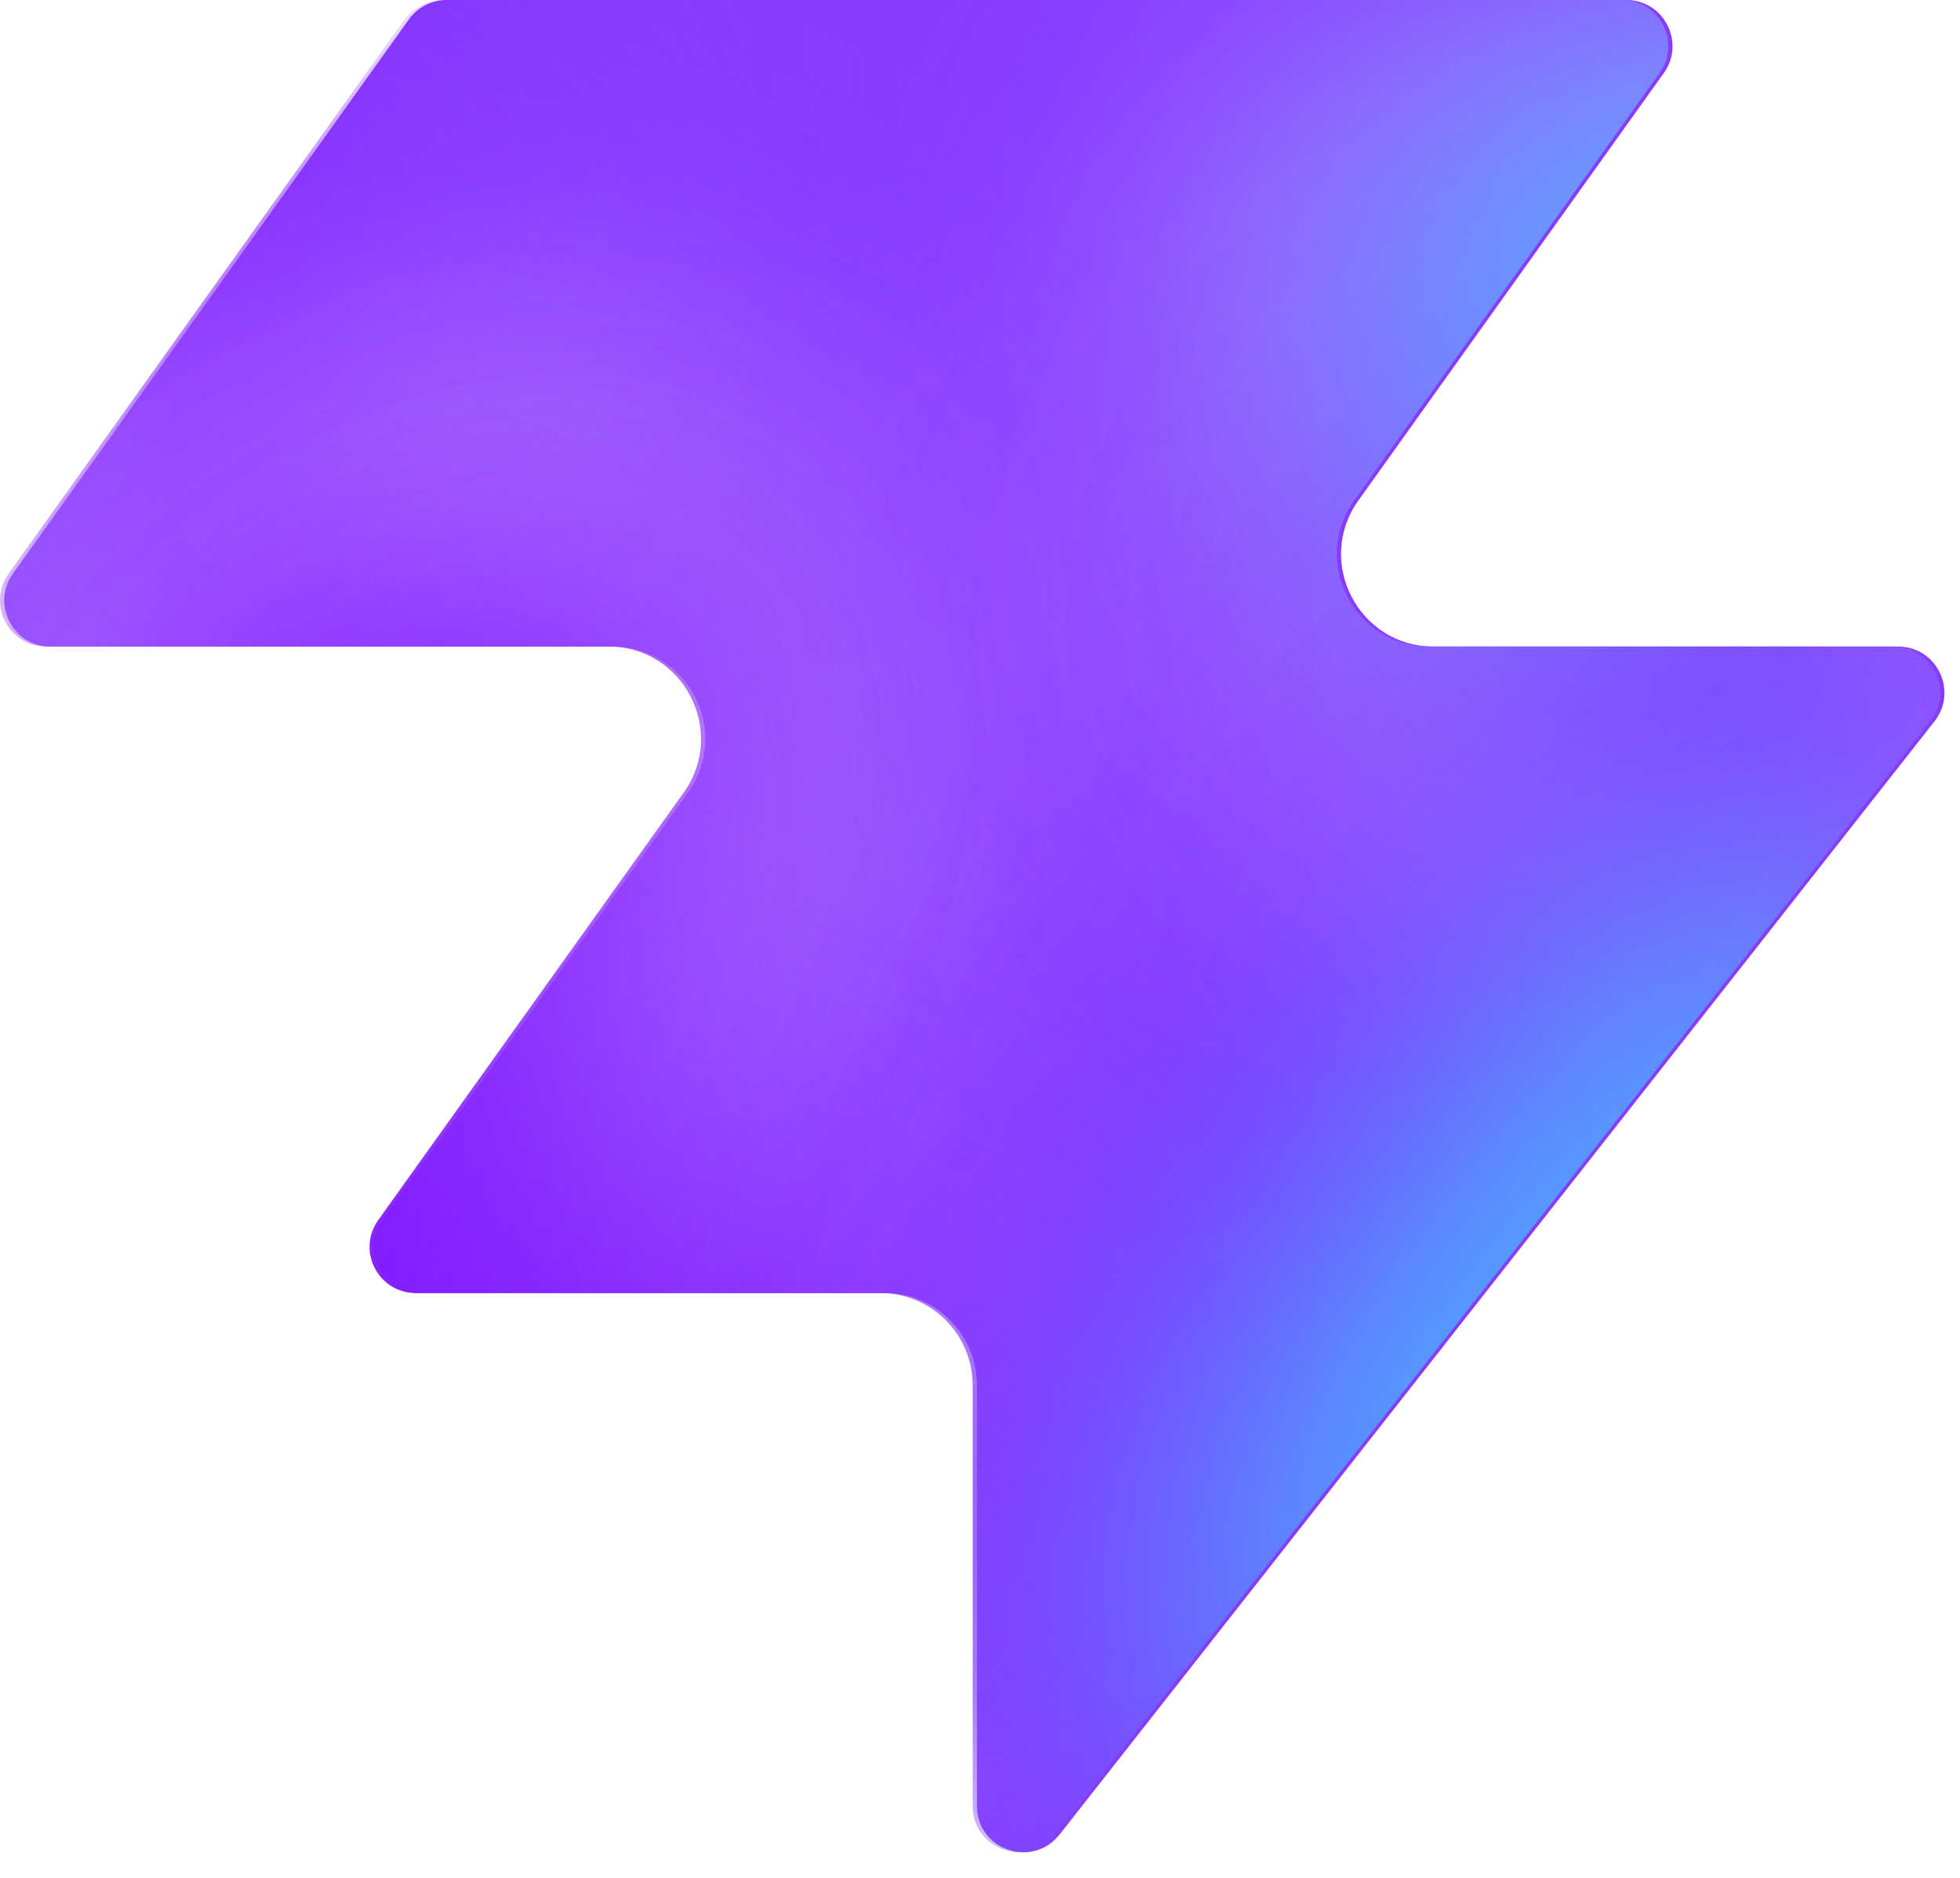
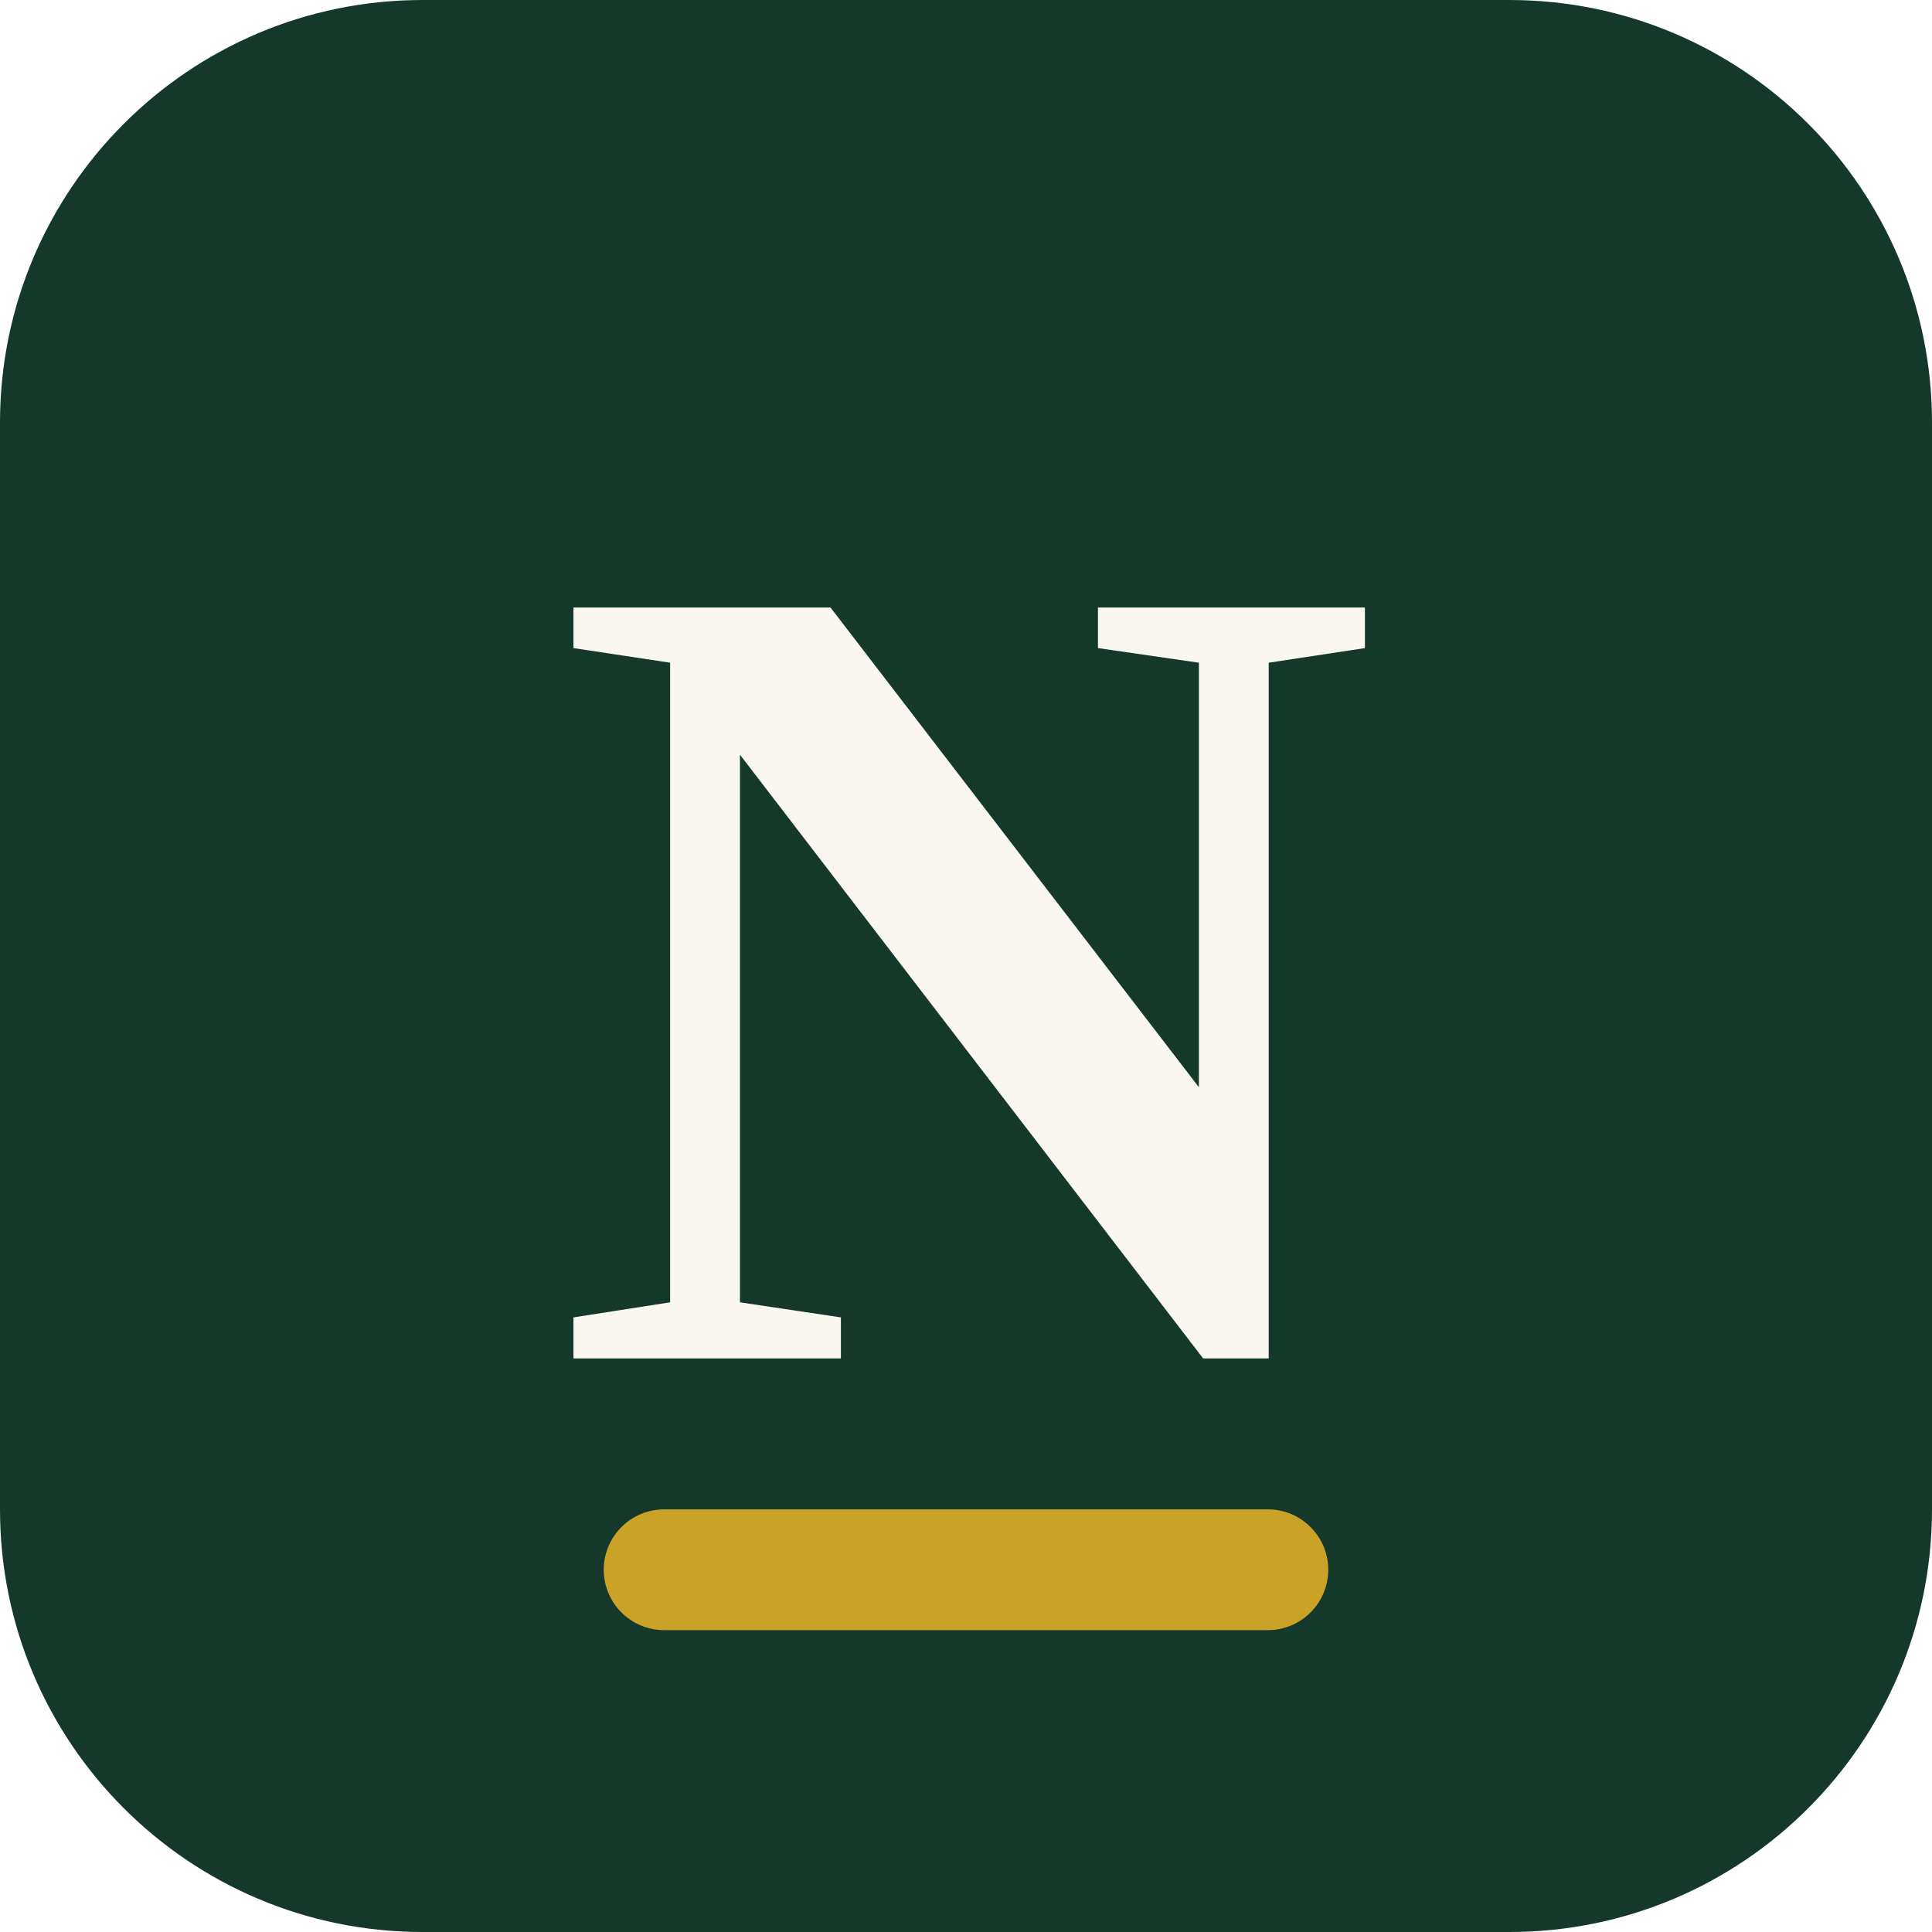
- <svg xmlns="http://www.w3.org/2000/svg" width="48" height="46" fill="none" viewBox="0 0 48 46">
-   <path fill="#863bff" d="M25.946 44.938c-.664.845-2.021.375-2.021-.698V33.937a2.26 2.26 0 0 0-2.262-2.262H10.287c-.92 0-1.456-1.04-.92-1.788l7.48-10.471c1.07-1.497 0-3.578-1.842-3.578H1.237c-.92 0-1.456-1.04-.92-1.788L10.013.474c.214-.297.556-.474.92-.474h28.894c.92 0 1.456 1.04.92 1.788l-7.48 10.471c-1.07 1.498 0 3.579 1.842 3.579h11.377c.943 0 1.473 1.088.89 1.83L25.947 44.94z" style="fill:#863bff;fill:color(display-p3 .525 .23 1);fill-opacity:1" />
-   <mask id="a" width="48" height="46" x="0" y="0" maskUnits="userSpaceOnUse" style="mask-type:alpha">
-     <path fill="#000" d="M25.842 44.938c-.664.844-2.021.375-2.021-.698V33.937a2.26 2.26 0 0 0-2.262-2.262H10.183c-.92 0-1.456-1.04-.92-1.788l7.48-10.471c1.07-1.498 0-3.579-1.842-3.579H1.133c-.92 0-1.456-1.04-.92-1.787L9.91.473c.214-.297.556-.474.92-.474h28.894c.92 0 1.456 1.04.92 1.788l-7.48 10.471c-1.07 1.498 0 3.578 1.842 3.578h11.377c.943 0 1.473 1.088.89 1.832L25.843 44.94z" style="fill:#000;fill-opacity:1" />
-   </mask>
-   <g mask="url(#a)">
-     <g filter="url(#b)">
-       <ellipse cx="5.508" cy="14.704" fill="#ede6ff" rx="5.508" ry="14.704" style="fill:#ede6ff;fill:color(display-p3 .927 .903 1);fill-opacity:1" transform="matrix(.00324 1 1 -.00324 -4.47 31.516)" />
-     </g>
-     <g filter="url(#c)">
-       <ellipse cx="10.399" cy="29.851" fill="#ede6ff" rx="10.399" ry="29.851" style="fill:#ede6ff;fill:color(display-p3 .927 .903 1);fill-opacity:1" transform="matrix(.00324 1 1 -.00324 -39.328 7.883)" />
-     </g>
-     <g filter="url(#d)">
-       <ellipse cx="5.508" cy="30.487" fill="#7e14ff" rx="5.508" ry="30.487" style="fill:#7e14ff;fill:color(display-p3 .492 .077 1);fill-opacity:1" transform="rotate(89.814 -25.913 -14.639)scale(1 -1)" />
-     </g>
-     <g filter="url(#e)">
-       <ellipse cx="5.508" cy="30.599" fill="#7e14ff" rx="5.508" ry="30.599" style="fill:#7e14ff;fill:color(display-p3 .492 .077 1);fill-opacity:1" transform="rotate(89.814 -32.644 -3.334)scale(1 -1)" />
-     </g>
-     <g filter="url(#f)">
-       <ellipse cx="5.508" cy="30.599" fill="#7e14ff" rx="5.508" ry="30.599" style="fill:#7e14ff;fill:color(display-p3 .492 .077 1);fill-opacity:1" transform="matrix(.00324 1 1 -.00324 -34.34 30.47)" />
-     </g>
-     <g filter="url(#g)">
-       <ellipse cx="14.072" cy="22.078" fill="#ede6ff" rx="14.072" ry="22.078" style="fill:#ede6ff;fill:color(display-p3 .927 .903 1);fill-opacity:1" transform="rotate(93.35 24.506 48.493)scale(-1 1)" />
-     </g>
-     <g filter="url(#h)">
-       <ellipse cx="3.47" cy="21.501" fill="#7e14ff" rx="3.47" ry="21.501" style="fill:#7e14ff;fill:color(display-p3 .492 .077 1);fill-opacity:1" transform="rotate(89.009 28.708 47.59)scale(-1 1)" />
-     </g>
-     <g filter="url(#i)">
-       <ellipse cx="3.47" cy="21.501" fill="#7e14ff" rx="3.47" ry="21.501" style="fill:#7e14ff;fill:color(display-p3 .492 .077 1);fill-opacity:1" transform="rotate(89.009 28.708 47.59)scale(-1 1)" />
-     </g>
-     <g filter="url(#j)">
-       <ellipse cx=".387" cy="8.972" fill="#7e14ff" rx="4.407" ry="29.108" style="fill:#7e14ff;fill:color(display-p3 .492 .077 1);fill-opacity:1" transform="rotate(39.51 .387 8.972)" />
-     </g>
-     <g filter="url(#k)">
-       <ellipse cx="47.523" cy="-6.092" fill="#7e14ff" rx="4.407" ry="29.108" style="fill:#7e14ff;fill:color(display-p3 .492 .077 1);fill-opacity:1" transform="rotate(37.892 47.523 -6.092)" />
-     </g>
-     <g filter="url(#l)">
-       <ellipse cx="41.412" cy="6.333" fill="#47bfff" rx="5.971" ry="9.665" style="fill:#47bfff;fill:color(display-p3 .28 .748 1);fill-opacity:1" transform="rotate(37.892 41.412 6.333)" />
-     </g>
-     <g filter="url(#m)">
-       <ellipse cx="-1.879" cy="38.332" fill="#7e14ff" rx="4.407" ry="29.108" style="fill:#7e14ff;fill:color(display-p3 .492 .077 1);fill-opacity:1" transform="rotate(37.892 -1.88 38.332)" />
-     </g>
-     <g filter="url(#n)">
-       <ellipse cx="-1.879" cy="38.332" fill="#7e14ff" rx="4.407" ry="29.108" style="fill:#7e14ff;fill:color(display-p3 .492 .077 1);fill-opacity:1" transform="rotate(37.892 -1.88 38.332)" />
-     </g>
-     <g filter="url(#o)">
-       <ellipse cx="35.651" cy="29.907" fill="#7e14ff" rx="4.407" ry="29.108" style="fill:#7e14ff;fill:color(display-p3 .492 .077 1);fill-opacity:1" transform="rotate(37.892 35.651 29.907)" />
-     </g>
-     <g filter="url(#p)">
-       <ellipse cx="38.418" cy="32.4" fill="#47bfff" rx="5.971" ry="15.297" style="fill:#47bfff;fill:color(display-p3 .28 .748 1);fill-opacity:1" transform="rotate(37.892 38.418 32.4)" />
-     </g>
-   </g>
-   <defs>
-     <filter id="b" width="60.045" height="41.654" x="-19.77" y="16.149" color-interpolation-filters="sRGB" filterUnits="userSpaceOnUse">
-       <feFlood flood-opacity="0" result="BackgroundImageFix" />
-       <feBlend in="SourceGraphic" in2="BackgroundImageFix" result="shape" />
-       <feGaussianBlur result="effect1_foregroundBlur_2002_17158" stdDeviation="7.659" />
-     </filter>
-     <filter id="c" width="90.34" height="51.437" x="-54.613" y="-7.533" color-interpolation-filters="sRGB" filterUnits="userSpaceOnUse">
-       <feFlood flood-opacity="0" result="BackgroundImageFix" />
-       <feBlend in="SourceGraphic" in2="BackgroundImageFix" result="shape" />
-       <feGaussianBlur result="effect1_foregroundBlur_2002_17158" stdDeviation="7.659" />
-     </filter>
-     <filter id="d" width="79.355" height="29.4" x="-49.64" y="2.03" color-interpolation-filters="sRGB" filterUnits="userSpaceOnUse">
-       <feFlood flood-opacity="0" result="BackgroundImageFix" />
-       <feBlend in="SourceGraphic" in2="BackgroundImageFix" result="shape" />
-       <feGaussianBlur result="effect1_foregroundBlur_2002_17158" stdDeviation="4.596" />
-     </filter>
-     <filter id="e" width="79.579" height="29.4" x="-45.045" y="20.029" color-interpolation-filters="sRGB" filterUnits="userSpaceOnUse">
-       <feFlood flood-opacity="0" result="BackgroundImageFix" />
-       <feBlend in="SourceGraphic" in2="BackgroundImageFix" result="shape" />
-       <feGaussianBlur result="effect1_foregroundBlur_2002_17158" stdDeviation="4.596" />
-     </filter>
-     <filter id="f" width="79.579" height="29.4" x="-43.513" y="21.178" color-interpolation-filters="sRGB" filterUnits="userSpaceOnUse">
-       <feFlood flood-opacity="0" result="BackgroundImageFix" />
-       <feBlend in="SourceGraphic" in2="BackgroundImageFix" result="shape" />
-       <feGaussianBlur result="effect1_foregroundBlur_2002_17158" stdDeviation="4.596" />
-     </filter>
-     <filter id="g" width="74.749" height="58.852" x="15.756" y="-17.901" color-interpolation-filters="sRGB" filterUnits="userSpaceOnUse">
-       <feFlood flood-opacity="0" result="BackgroundImageFix" />
-       <feBlend in="SourceGraphic" in2="BackgroundImageFix" result="shape" />
-       <feGaussianBlur result="effect1_foregroundBlur_2002_17158" stdDeviation="7.659" />
-     </filter>
-     <filter id="h" width="61.377" height="25.362" x="23.548" y="2.284" color-interpolation-filters="sRGB" filterUnits="userSpaceOnUse">
-       <feFlood flood-opacity="0" result="BackgroundImageFix" />
-       <feBlend in="SourceGraphic" in2="BackgroundImageFix" result="shape" />
-       <feGaussianBlur result="effect1_foregroundBlur_2002_17158" stdDeviation="4.596" />
-     </filter>
-     <filter id="i" width="61.377" height="25.362" x="23.548" y="2.284" color-interpolation-filters="sRGB" filterUnits="userSpaceOnUse">
-       <feFlood flood-opacity="0" result="BackgroundImageFix" />
-       <feBlend in="SourceGraphic" in2="BackgroundImageFix" result="shape" />
-       <feGaussianBlur result="effect1_foregroundBlur_2002_17158" stdDeviation="4.596" />
-     </filter>
-     <filter id="j" width="56.045" height="63.649" x="-27.636" y="-22.853" color-interpolation-filters="sRGB" filterUnits="userSpaceOnUse">
-       <feFlood flood-opacity="0" result="BackgroundImageFix" />
-       <feBlend in="SourceGraphic" in2="BackgroundImageFix" result="shape" />
-       <feGaussianBlur result="effect1_foregroundBlur_2002_17158" stdDeviation="4.596" />
-     </filter>
-     <filter id="k" width="54.814" height="64.646" x="20.116" y="-38.415" color-interpolation-filters="sRGB" filterUnits="userSpaceOnUse">
-       <feFlood flood-opacity="0" result="BackgroundImageFix" />
-       <feBlend in="SourceGraphic" in2="BackgroundImageFix" result="shape" />
-       <feGaussianBlur result="effect1_foregroundBlur_2002_17158" stdDeviation="4.596" />
-     </filter>
-     <filter id="l" width="33.541" height="35.313" x="24.641" y="-11.323" color-interpolation-filters="sRGB" filterUnits="userSpaceOnUse">
-       <feFlood flood-opacity="0" result="BackgroundImageFix" />
-       <feBlend in="SourceGraphic" in2="BackgroundImageFix" result="shape" />
-       <feGaussianBlur result="effect1_foregroundBlur_2002_17158" stdDeviation="4.596" />
-     </filter>
-     <filter id="m" width="54.814" height="64.646" x="-29.286" y="6.009" color-interpolation-filters="sRGB" filterUnits="userSpaceOnUse">
-       <feFlood flood-opacity="0" result="BackgroundImageFix" />
-       <feBlend in="SourceGraphic" in2="BackgroundImageFix" result="shape" />
-       <feGaussianBlur result="effect1_foregroundBlur_2002_17158" stdDeviation="4.596" />
-     </filter>
-     <filter id="n" width="54.814" height="64.646" x="-29.286" y="6.009" color-interpolation-filters="sRGB" filterUnits="userSpaceOnUse">
-       <feFlood flood-opacity="0" result="BackgroundImageFix" />
-       <feBlend in="SourceGraphic" in2="BackgroundImageFix" result="shape" />
-       <feGaussianBlur result="effect1_foregroundBlur_2002_17158" stdDeviation="4.596" />
-     </filter>
-     <filter id="o" width="54.814" height="64.646" x="8.244" y="-2.416" color-interpolation-filters="sRGB" filterUnits="userSpaceOnUse">
-       <feFlood flood-opacity="0" result="BackgroundImageFix" />
-       <feBlend in="SourceGraphic" in2="BackgroundImageFix" result="shape" />
-       <feGaussianBlur result="effect1_foregroundBlur_2002_17158" stdDeviation="4.596" />
-     </filter>
-     <filter id="p" width="39.409" height="43.623" x="18.713" y="10.588" color-interpolation-filters="sRGB" filterUnits="userSpaceOnUse">
-       <feFlood flood-opacity="0" result="BackgroundImageFix" />
-       <feBlend in="SourceGraphic" in2="BackgroundImageFix" result="shape" />
-       <feGaussianBlur result="effect1_foregroundBlur_2002_17158" stdDeviation="4.596" />
-     </filter>
-   </defs>
+ <svg xmlns="http://www.w3.org/2000/svg" width="64" height="64" viewBox="0 0 64 64">
+   <rect width="64" height="64" rx="14" fill="#14382A" />
+   <text x="32" y="45" font-family="Georgia, 'Times New Roman', serif" font-size="38" font-weight="bold" fill="#FAF7F0" text-anchor="middle">N</text>
+   <rect x="20" y="50" width="24" height="4" rx="2" fill="#C9A227" />
</svg>
